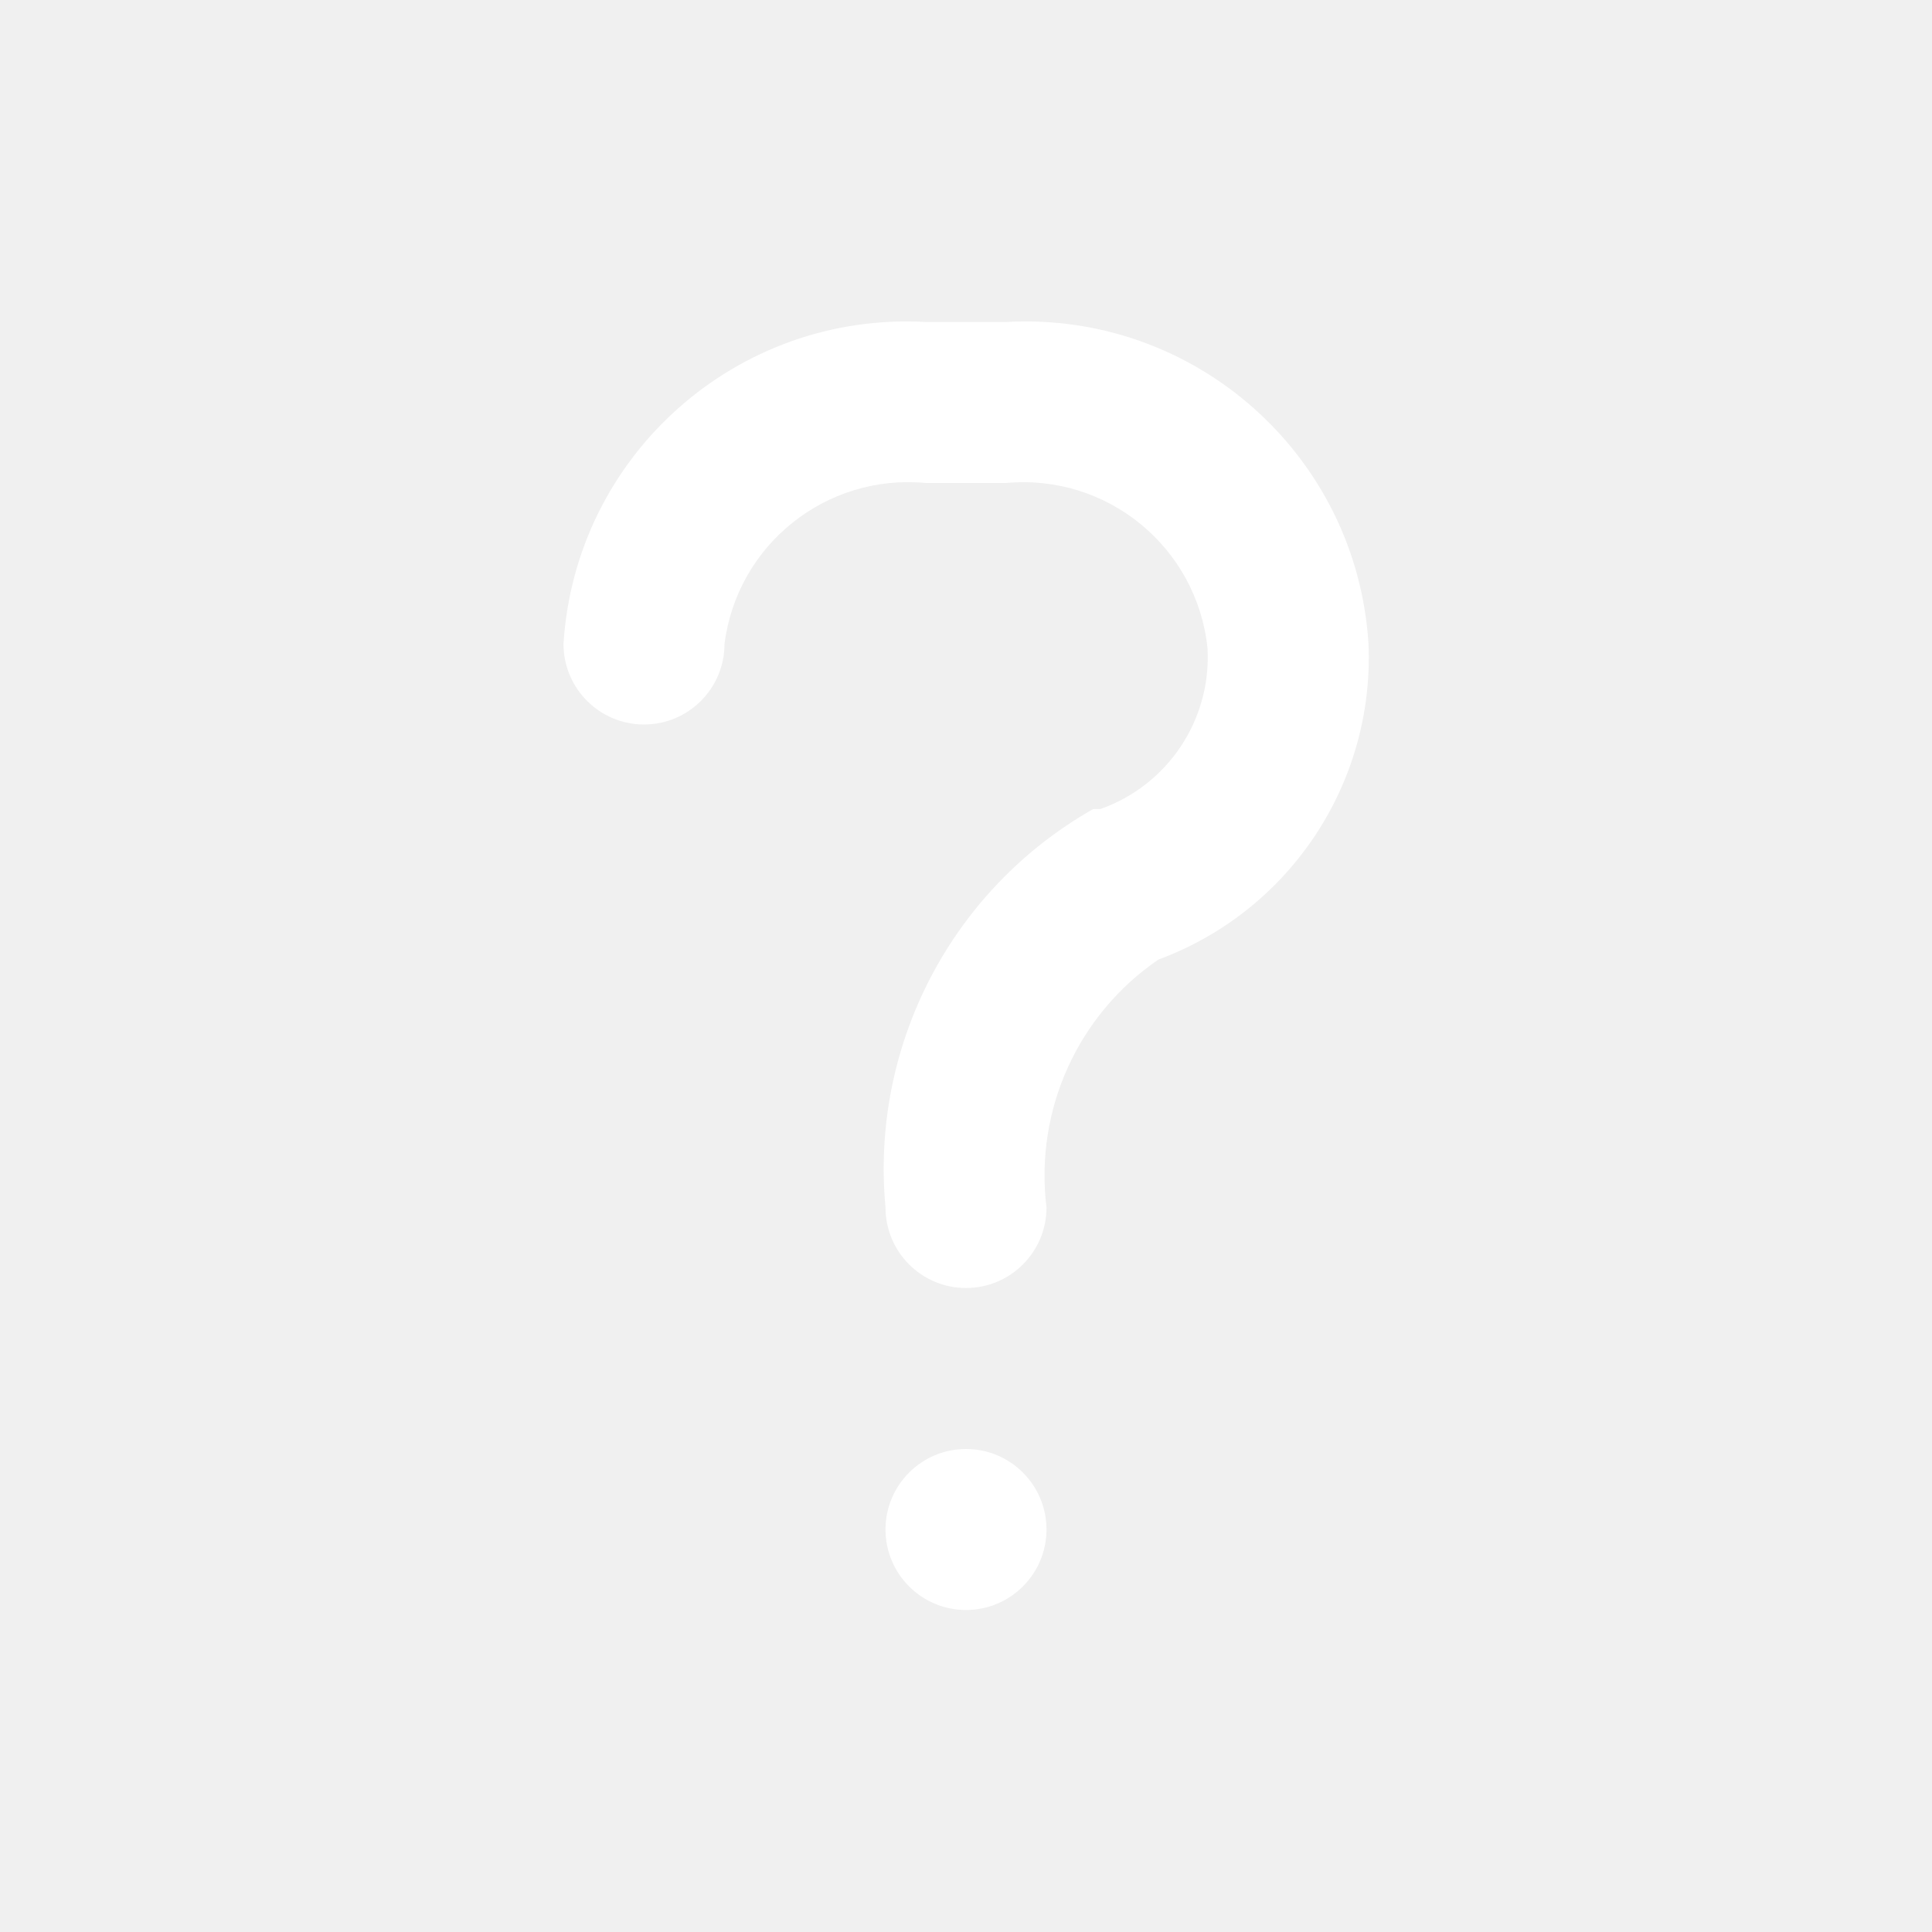
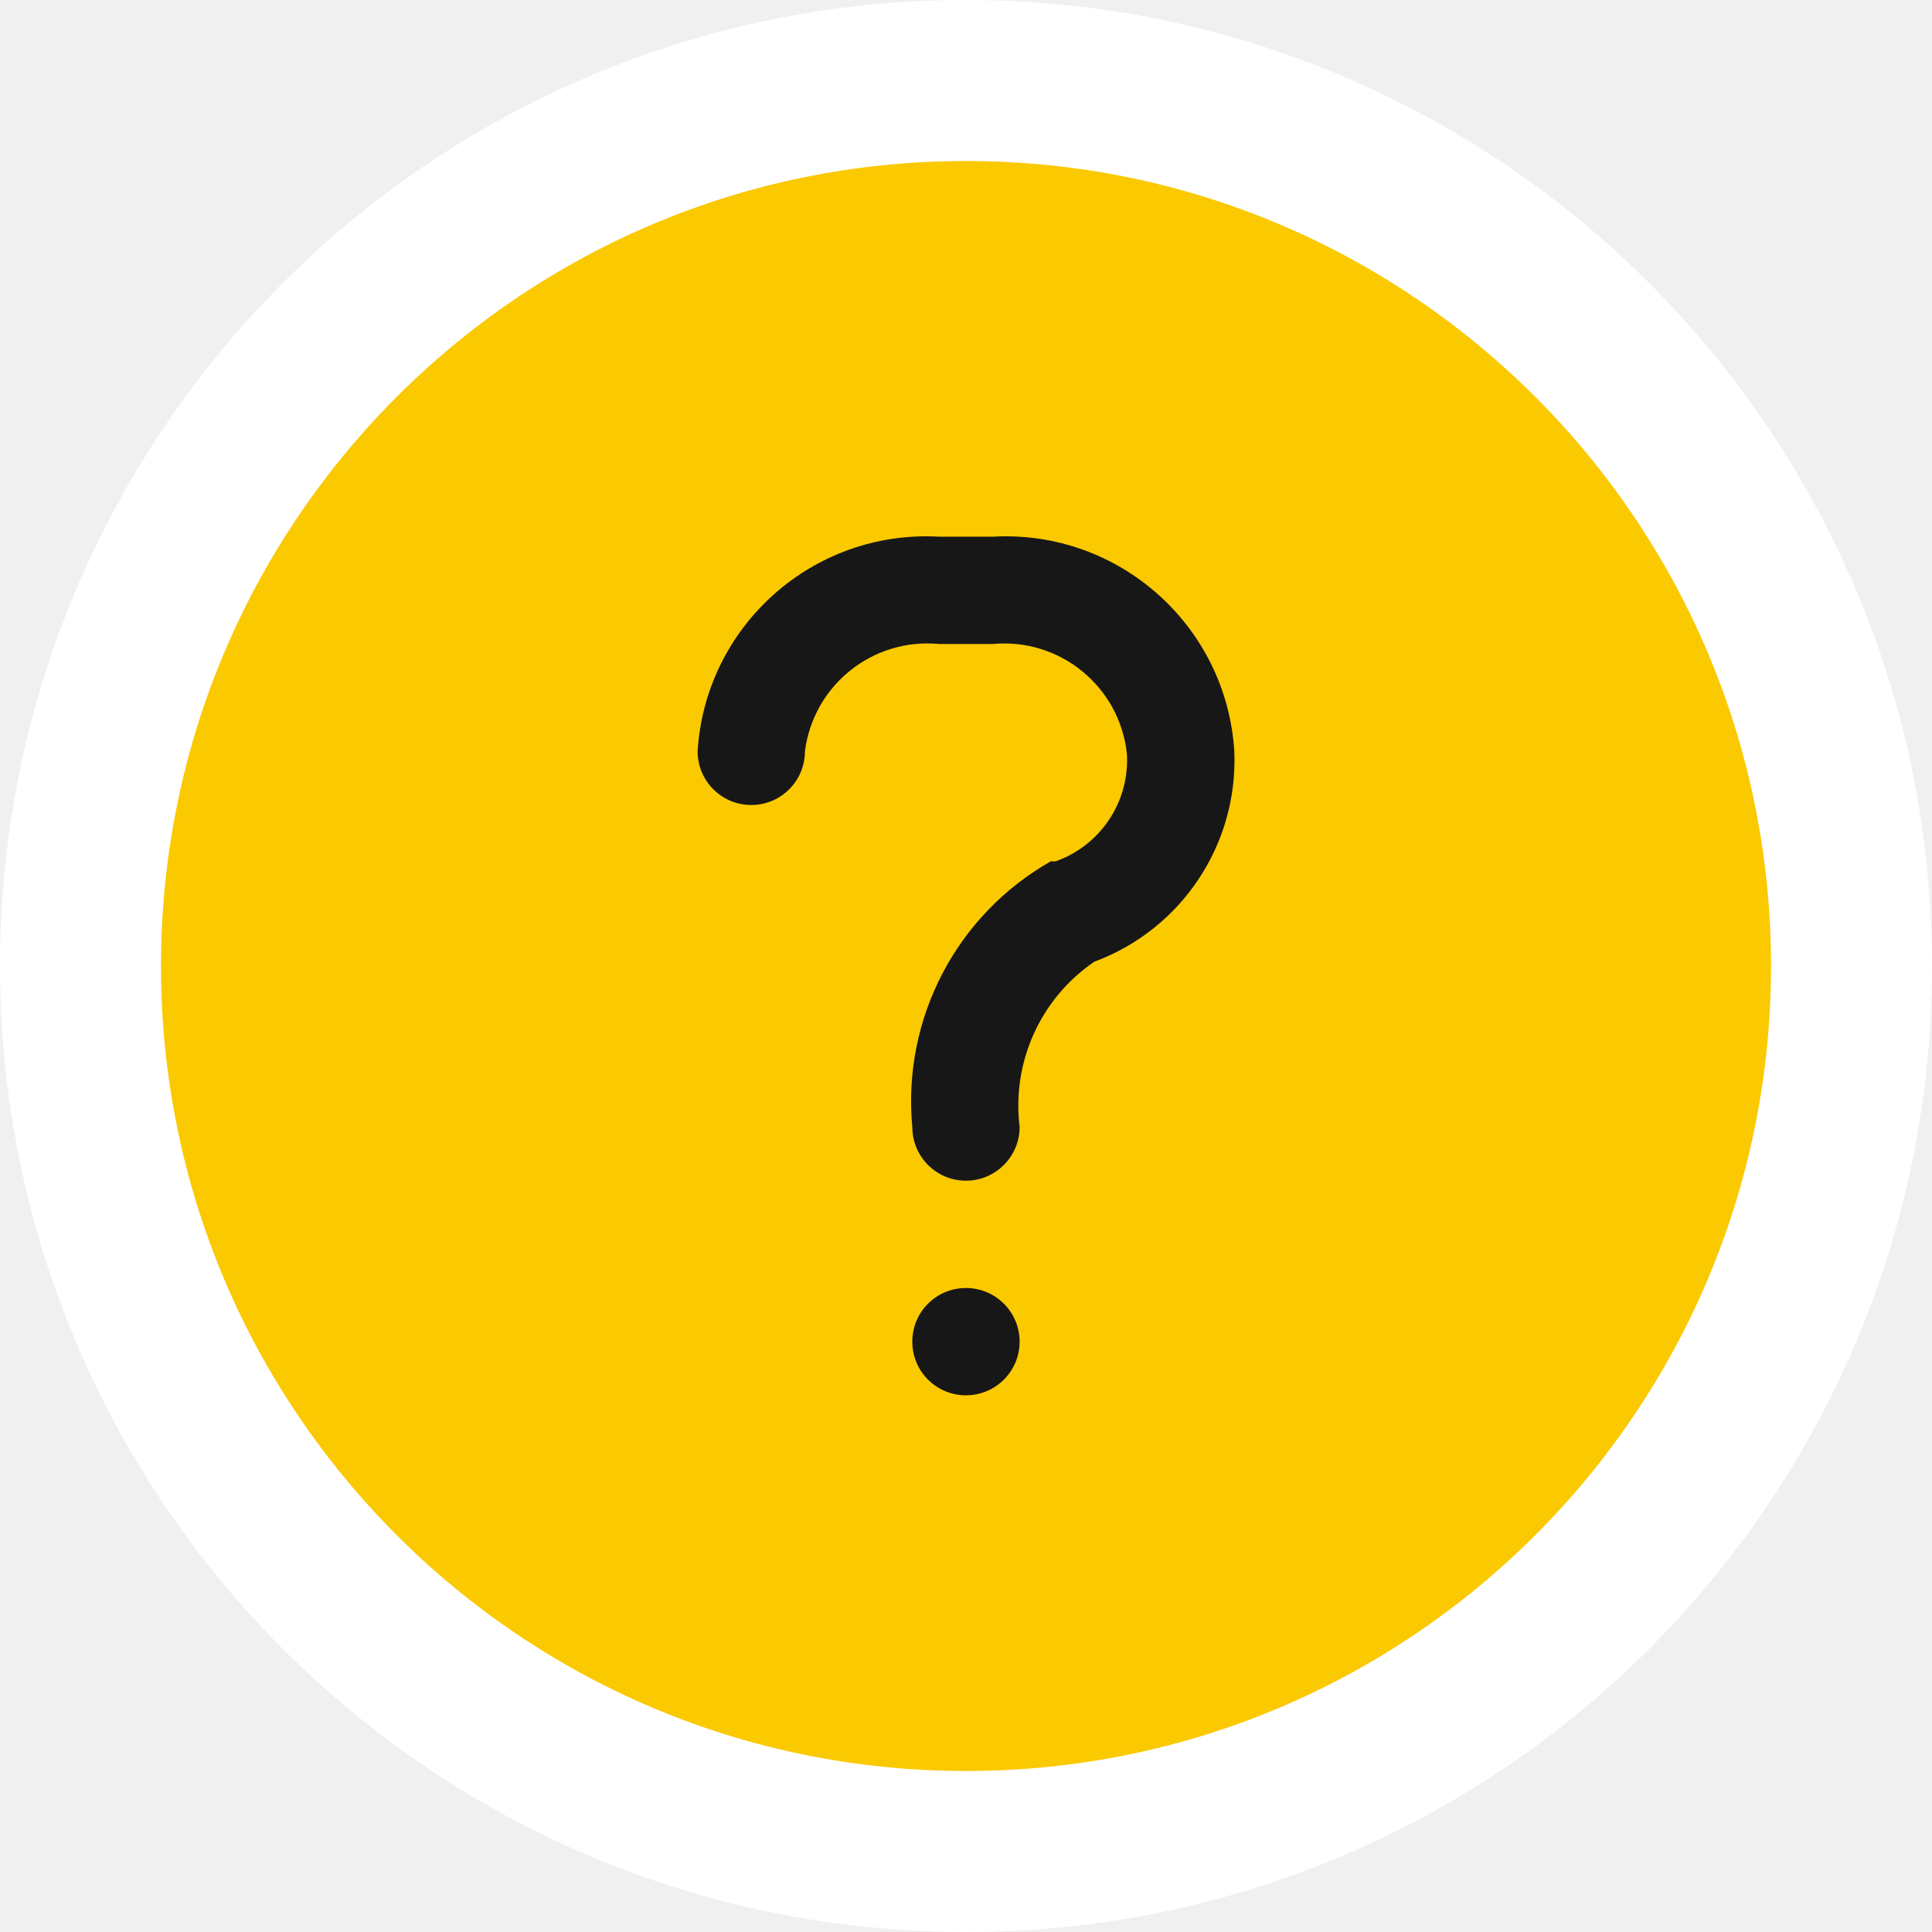
<svg xmlns="http://www.w3.org/2000/svg" width="24" height="24" viewBox="0 0 24 24" fill="none">
-   <path fill-rule="evenodd" clip-rule="evenodd" d="M11 15C11 15.552 11.448 16 12 16C12.552 16 13 15.552 13 15C12.851 13.794 13.387 12.606 14.39 11.92C16.018 11.318 17.073 9.735 17 8C16.855 5.656 14.845 3.869 12.5 4H11.5C9.155 3.869 7.145 5.656 7 8C7 8.552 7.448 9 8 9C8.552 9 9 8.552 9 8C9.156 6.767 10.263 5.882 11.5 6H12.5C13.754 5.884 14.868 6.797 15 8.05C15.051 8.938 14.509 9.753 13.67 10.05H13.58C11.821 11.049 10.811 12.986 11 15ZM11 19C11 19.552 11.448 20 12 20C12.552 20 13 19.552 13 19C13 18.448 12.552 18 12 18C11.448 18 11 18.448 11 19Z" fill="white" />
+   <circle cx="12" cy="12" r="11" fill="#FAC900" stroke="white" stroke-width="2" />
+   <path fill-rule="evenodd" clip-rule="evenodd" d="M11.333 14C11.333 14.368 11.631 14.667 11.999 14.667C12.367 14.667 12.666 14.368 12.666 14C12.567 13.196 12.924 12.404 13.593 11.947C14.678 11.545 15.381 10.49 15.333 9.333C15.236 7.771 13.896 6.579 12.333 6.667H11.666C10.103 6.579 8.763 7.771 8.666 9.333C8.666 9.701 8.964 10 9.333 10C9.701 10 9.999 9.701 9.999 9.333C10.104 8.512 10.841 7.921 11.666 8H12.333C13.169 7.922 13.912 8.532 13.999 9.367C14.033 9.959 13.672 10.502 13.113 10.7H13.053C11.88 11.366 11.207 12.657 11.333 14ZM11.333 16.667C11.333 17.035 11.631 17.333 11.999 17.333C12.367 17.333 12.666 17.035 12.666 16.667C12.666 16.298 12.367 16 11.999 16C11.631 16 11.333 16.298 11.333 16.667Z" fill="#171717" />
</svg>
